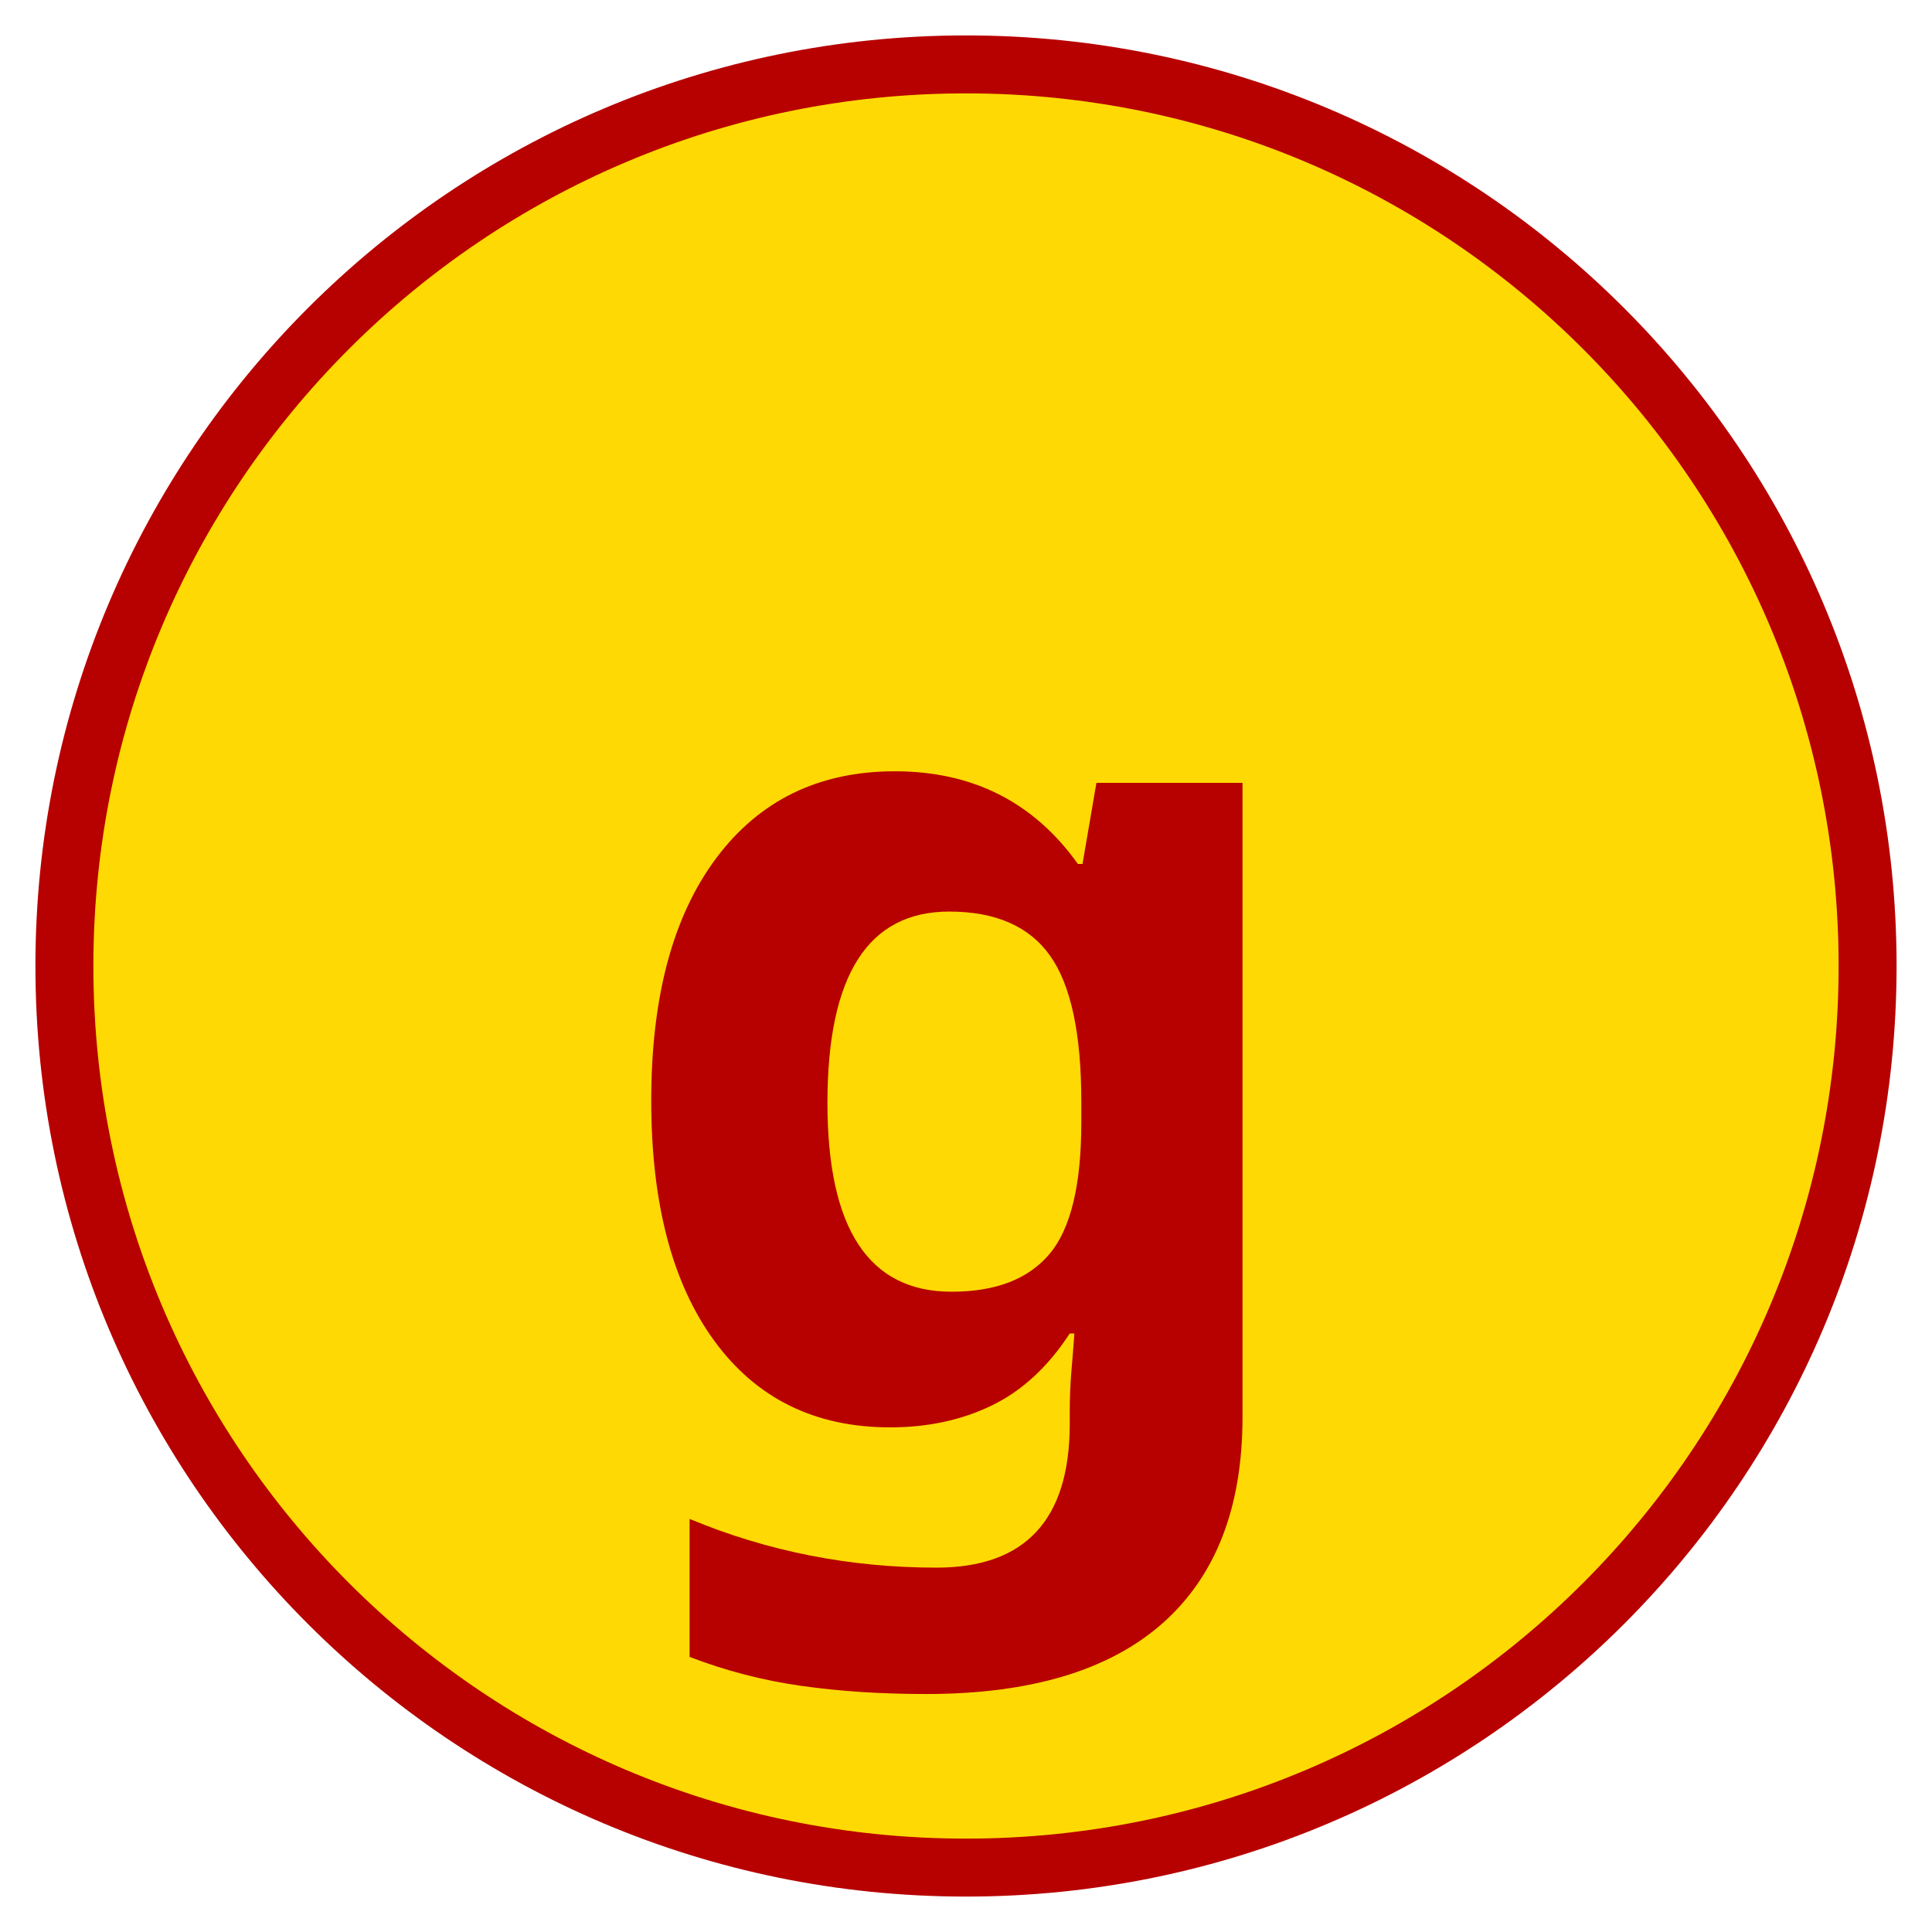
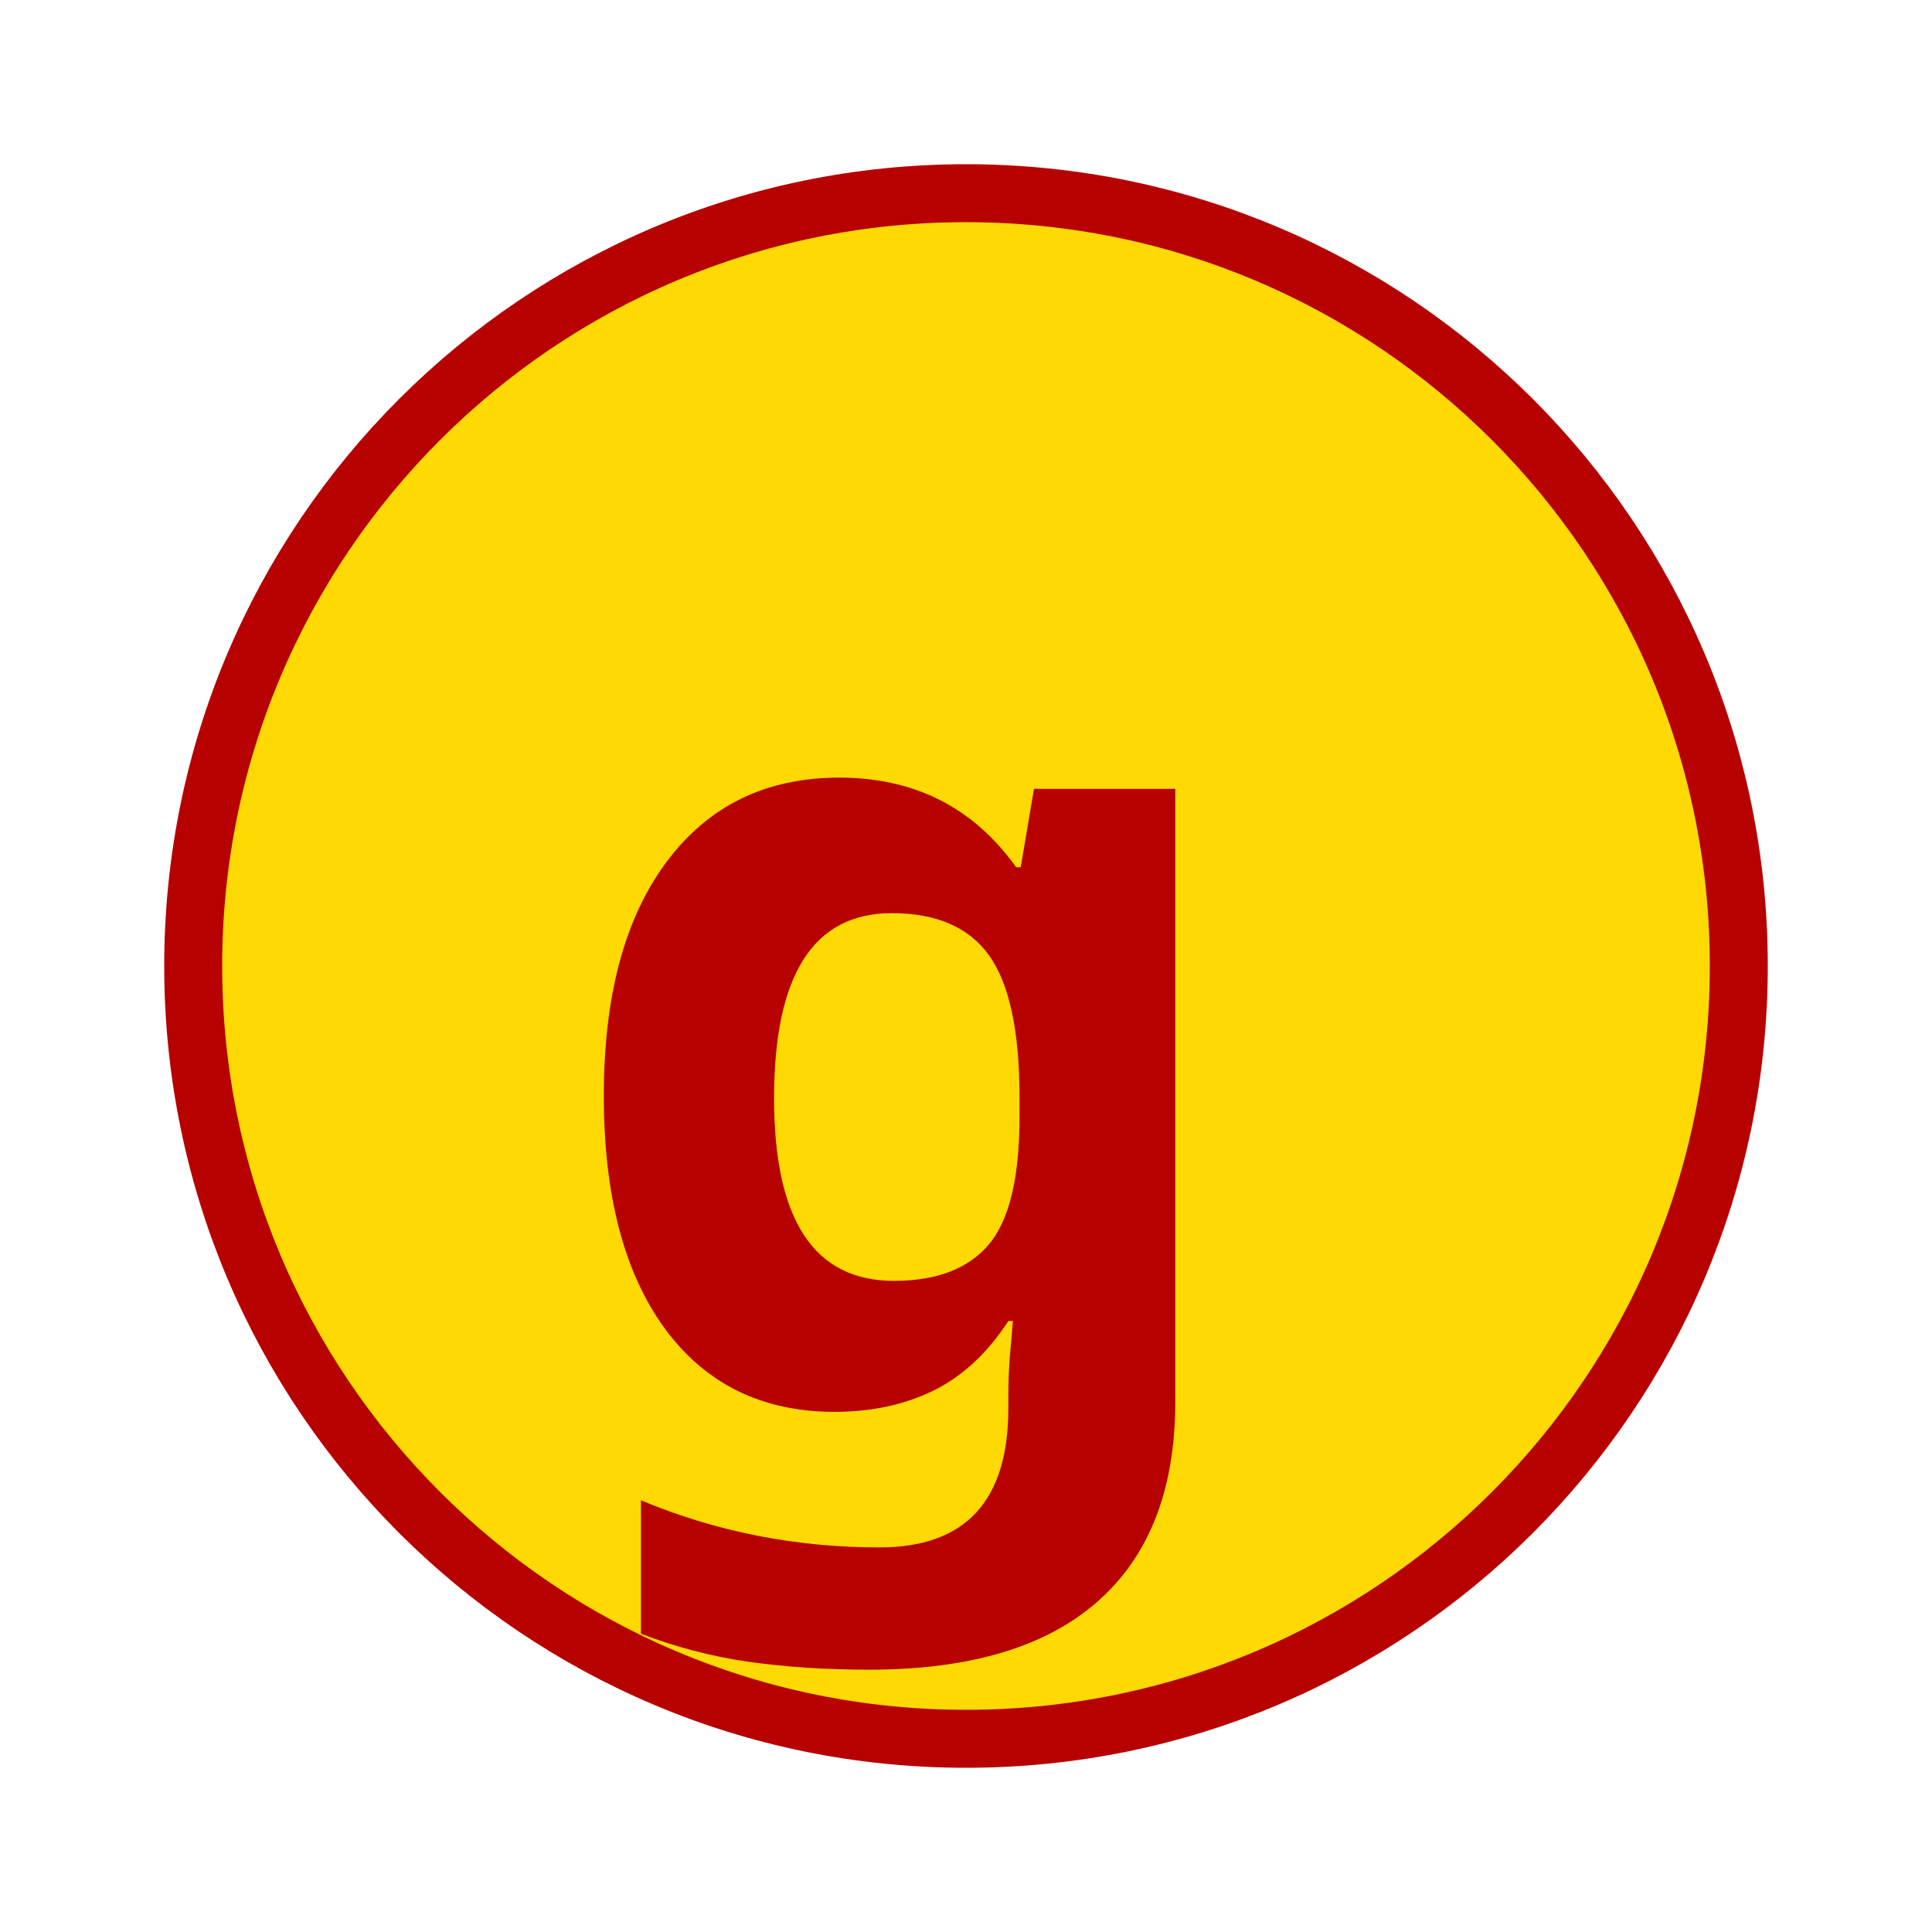
- <svg xmlns="http://www.w3.org/2000/svg" xml:space="preserve" style="shape-rendering:geometricPrecision; text-rendering:geometricPrecision; image-rendering:optimizeQuality; fill-rule:evenodd; clip-rule:evenodd" viewBox="0 0 300 300">
+ <svg xmlns="http://www.w3.org/2000/svg" xml:space="preserve" style="shape-rendering:geometricPrecision; text-rendering:geometricPrecision; image-rendering:optimizeQuality; fill-rule:evenodd; clip-rule:evenodd" viewBox="0 0 100 100">
  <g id="HM3">
-     <circle style="stroke: rgb(183,0,0); stroke-width: 3%; stroke-dasharray: none; stroke-linecap: butt; stroke-dashoffset: 0; stroke-linejoin: miter; stroke-miterlimit: 4; fill: rgb(255,217,4); fill-rule: nonzero; opacity: 1;" vector-effect="non-scaling-stroke" cx="150" cy="150" r="140" />
-     <text x="50%" y="50%" text-anchor="middle" dominant-baseline="central" font-family="Amasis MT Medium" letter-spacing="-0.075em" font-size="180" font-style="normal" font-weight="550" style="stroke: none; fill: rgb(183,0,0);">g</text>
+     <circle style="stroke: rgb(183,0,0); stroke-width: 3%; stroke-dasharray: none; stroke-linecap: butt; stroke-dashoffset: 0; stroke-linejoin: miter; stroke-miterlimit: 4; fill: rgb(255,217,4); fill-rule: nonzero; opacity: 1;" cx="50" cy="50" r="40" />
+     <text x="47" y="50%" text-anchor="middle" dominant-baseline="central" font-family="Amasis MT Medium" letter-spacing="-6px" font-size="58" font-style="normal" font-weight="550" style="stroke: none; fill: rgb(183,0,0);">g</text>
  </g>
</svg>
